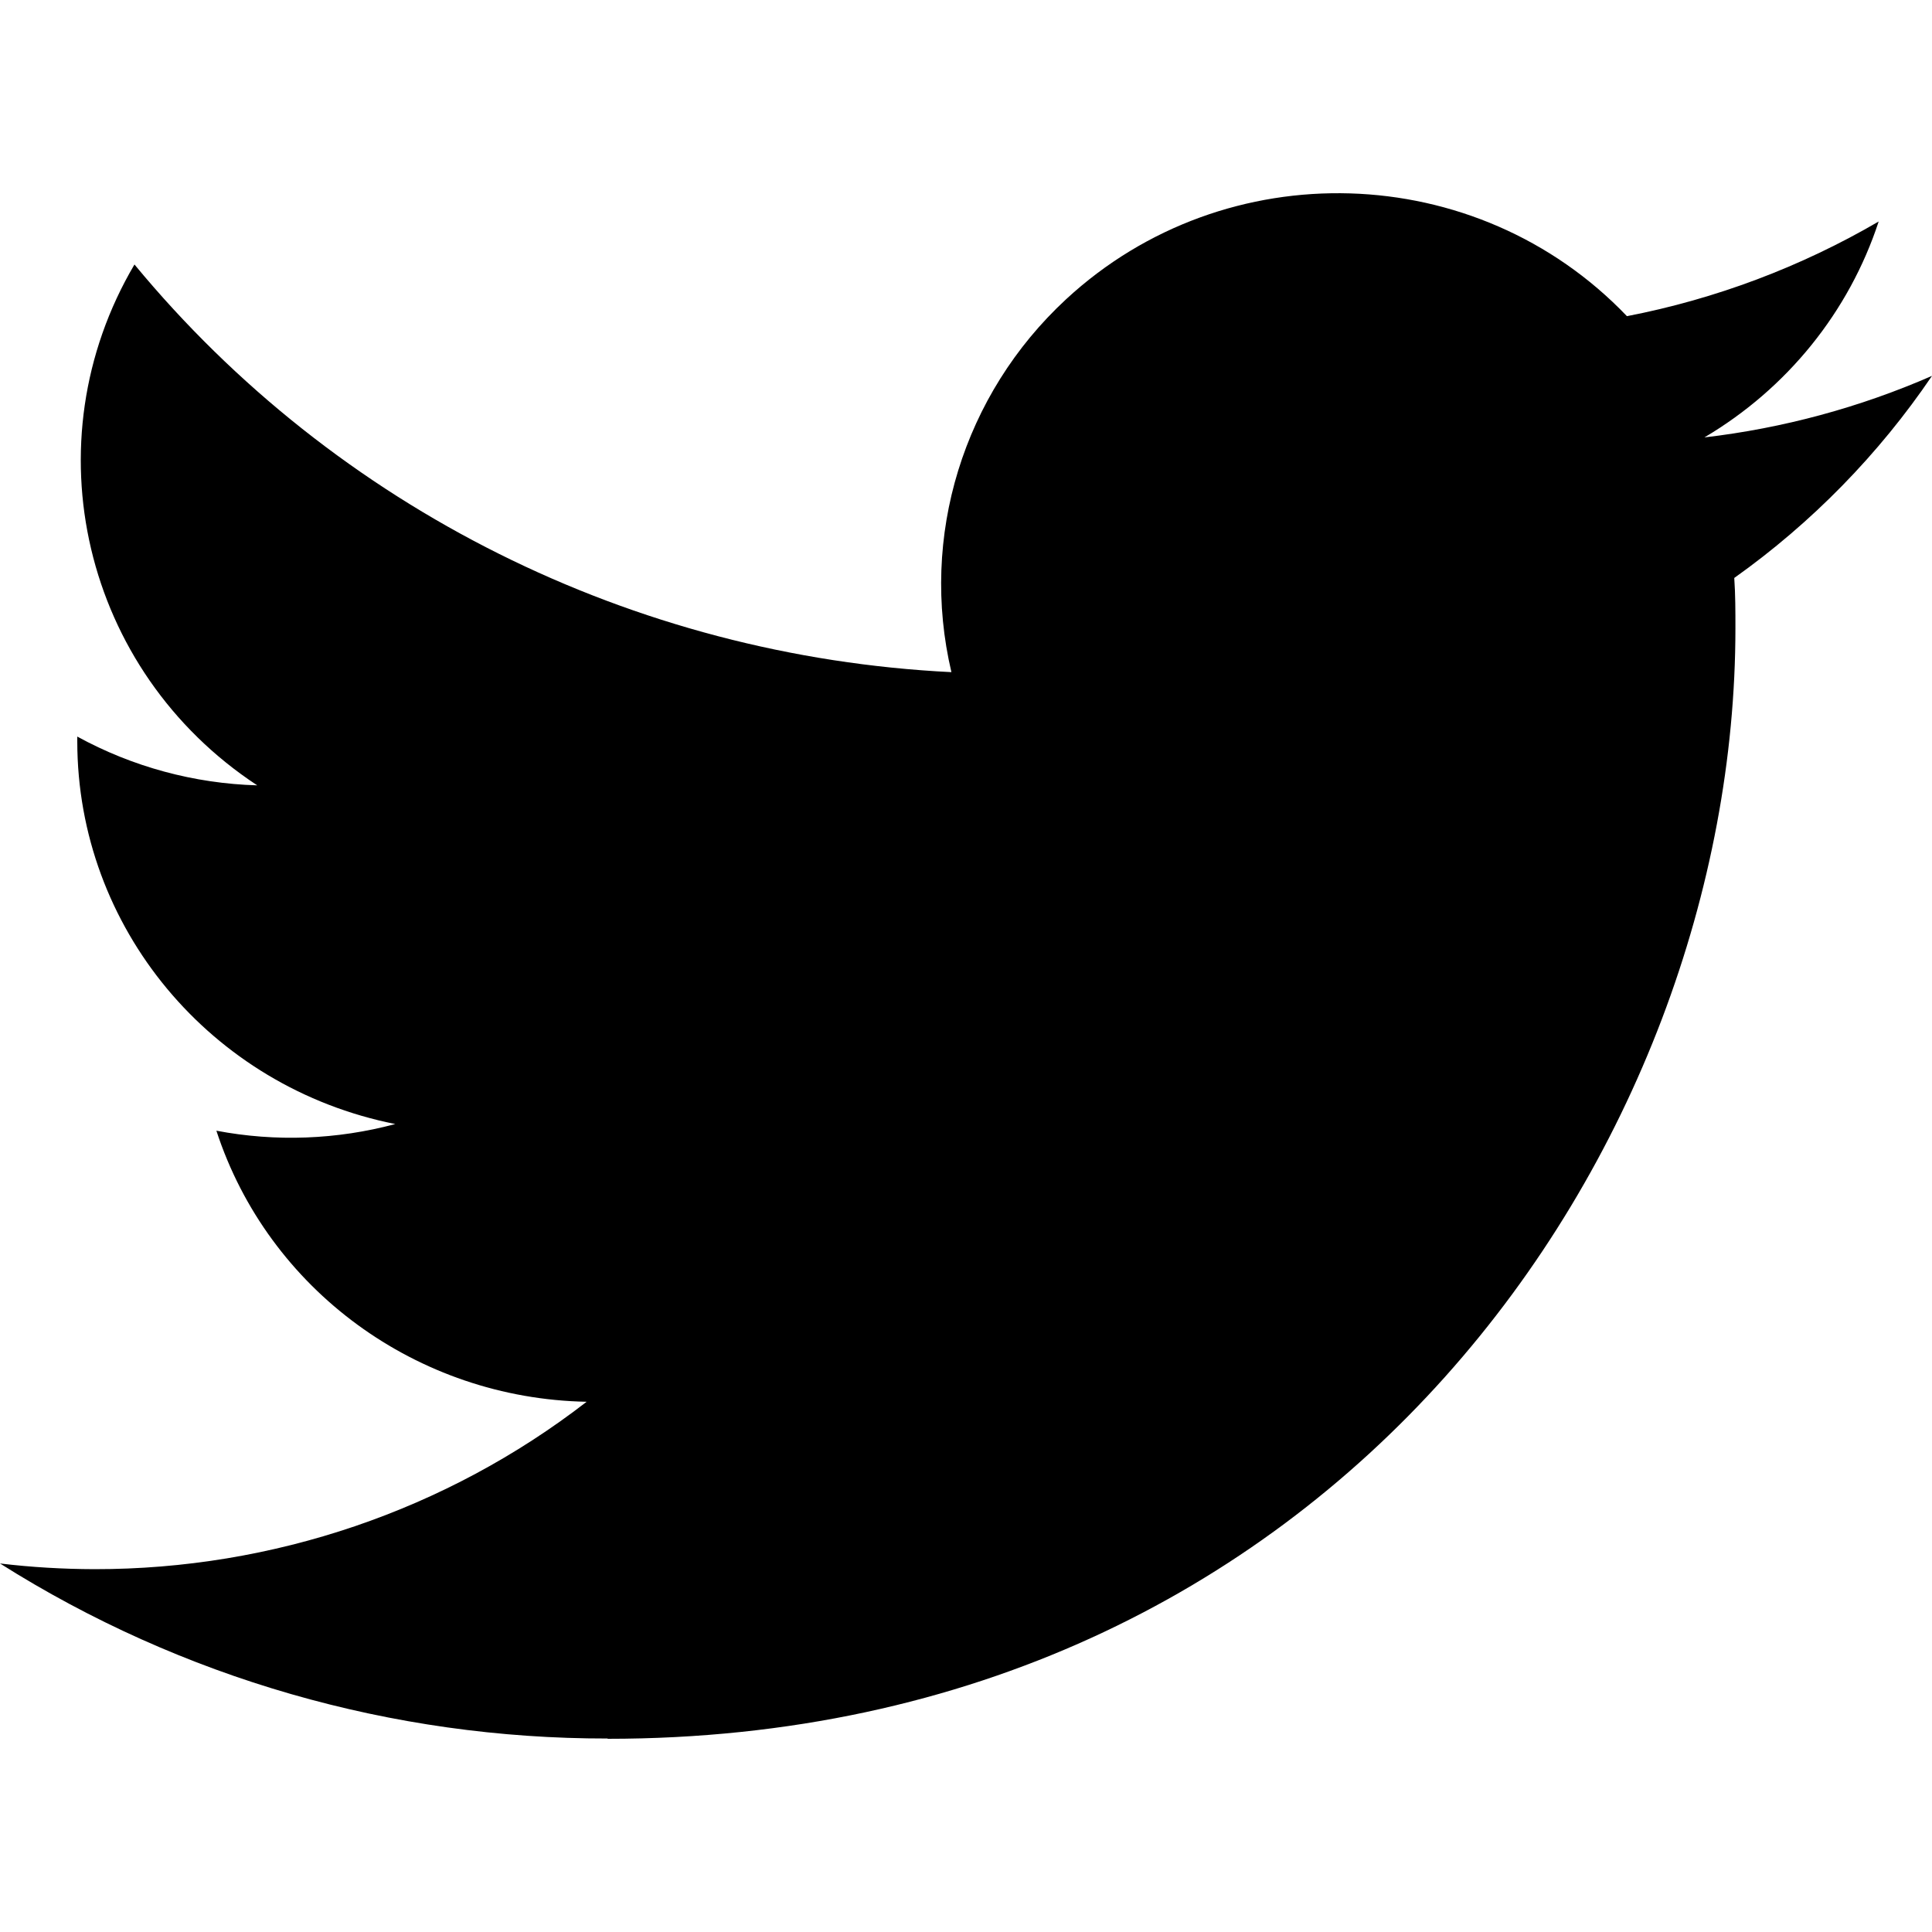
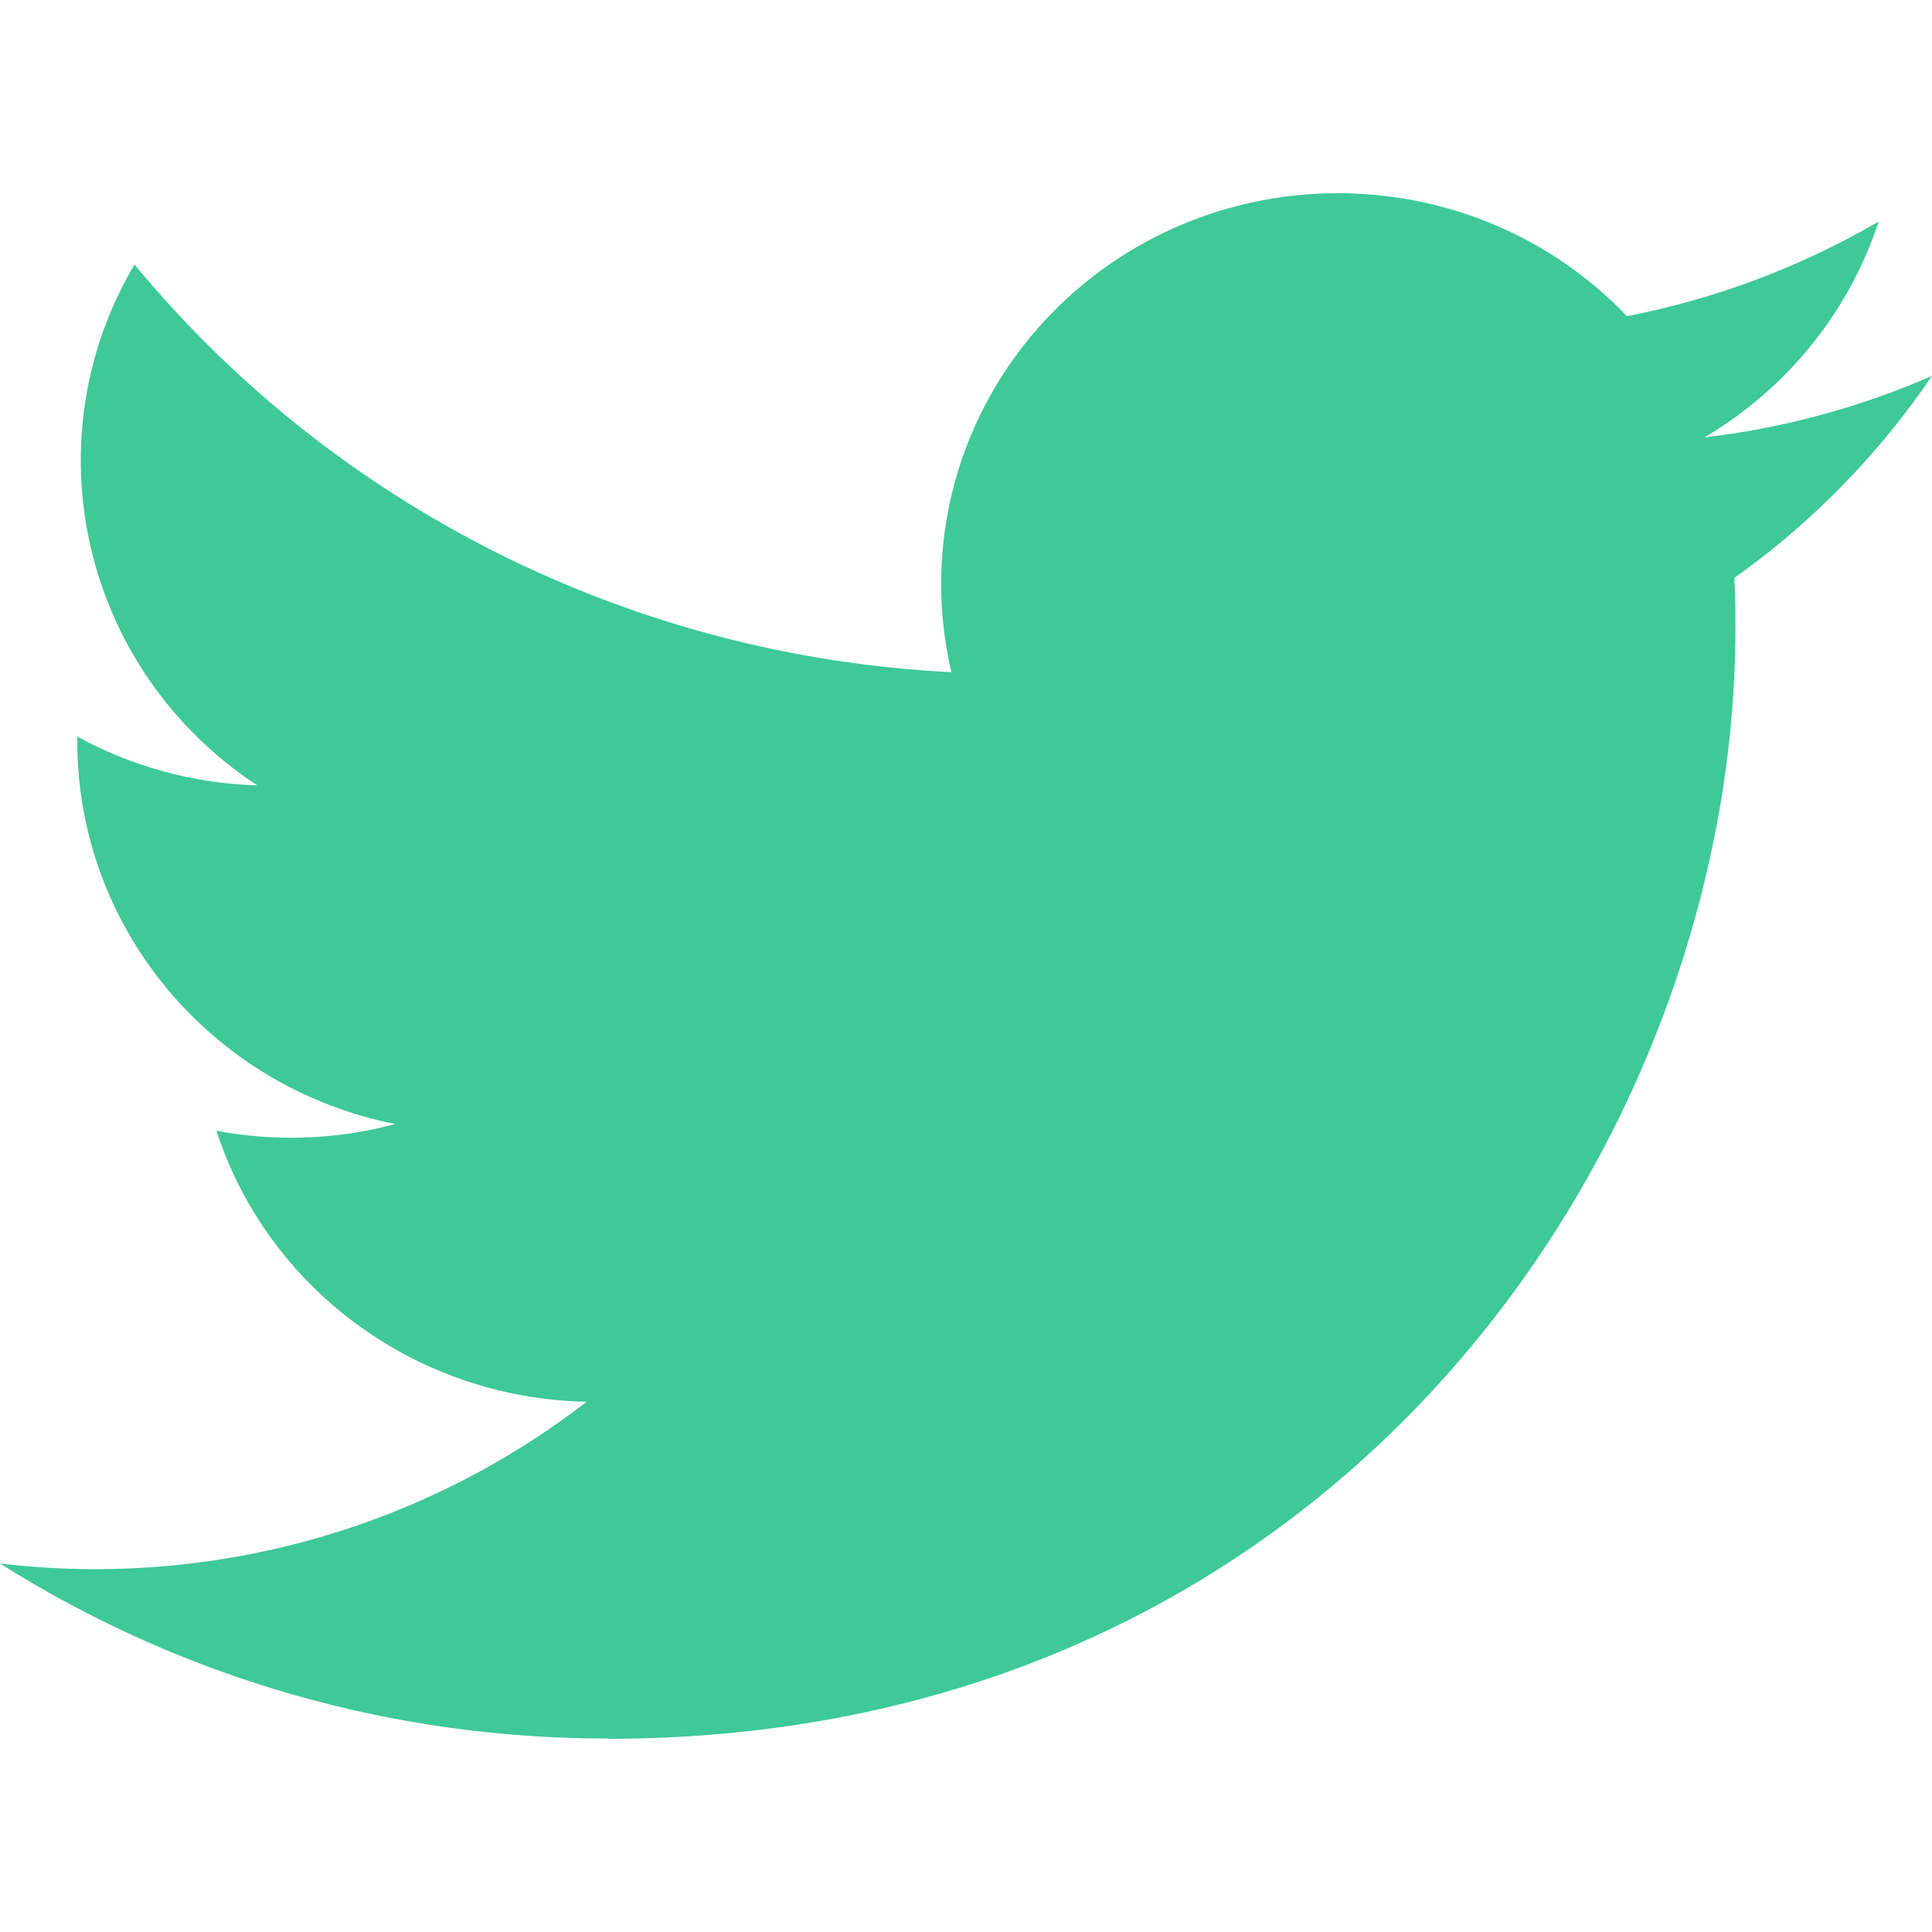
<svg xmlns="http://www.w3.org/2000/svg" width="800px" height="800px" viewBox="0 -2 20 20" version="1.1">
  <defs>

</defs>
-   <g id="Page-1" stroke="none" stroke-width="1" fill="none" fill-rule="evenodd">
-     <g id="Dribbble-Light-Preview" transform="translate(-60, -7521)" fill="#000000">
+   <g id="Page-1" stroke="none" stroke-width="1" fill="#3EC997" fill-rule="evenodd">
+     <g id="Dribbble-Light-Preview" transform="translate(-60, -7521)" fill="#3EC997">
      <g id="icons" transform="translate(56, 160)">
        <path d="M10.29,7377 C17.837,7377 21.965,7370.844 21.965,7365.505 C21.965,7365.33 21.965,7365.156 21.953,7364.983 C22.756,7364.412 23.449,7363.703 24,7362.891 C23.252,7363.218 22.457,7363.433 21.644,7363.528 C22.5,7363.022 23.141,7362.229 23.448,7361.293 C22.642,7361.763 21.761,7362.095 20.842,7362.273 C19.288,7360.647 16.689,7360.568 15.036,7362.098 C13.971,7363.084 13.518,7364.555 13.849,7365.958 C10.55,7365.795 7.476,7364.261 5.392,7361.738 C4.303,7363.584 4.86,7365.945 6.663,7367.13 C6.01,7367.111 5.371,7366.938 4.8,7366.625 L4.8,7366.676 C4.801,7368.599 6.178,7370.255 8.092,7370.636 C7.488,7370.798 6.854,7370.822 6.24,7370.705 C6.777,7372.351 8.318,7373.478 10.073,7373.511 C8.62,7374.635 6.825,7375.246 4.977,7375.244 C4.651,7375.243 4.325,7375.224 4,7375.185 C5.877,7376.371 8.06,7377 10.29,7376.997" id="twitter-[#154]">

</path>
      </g>
    </g>
  </g>
</svg>
